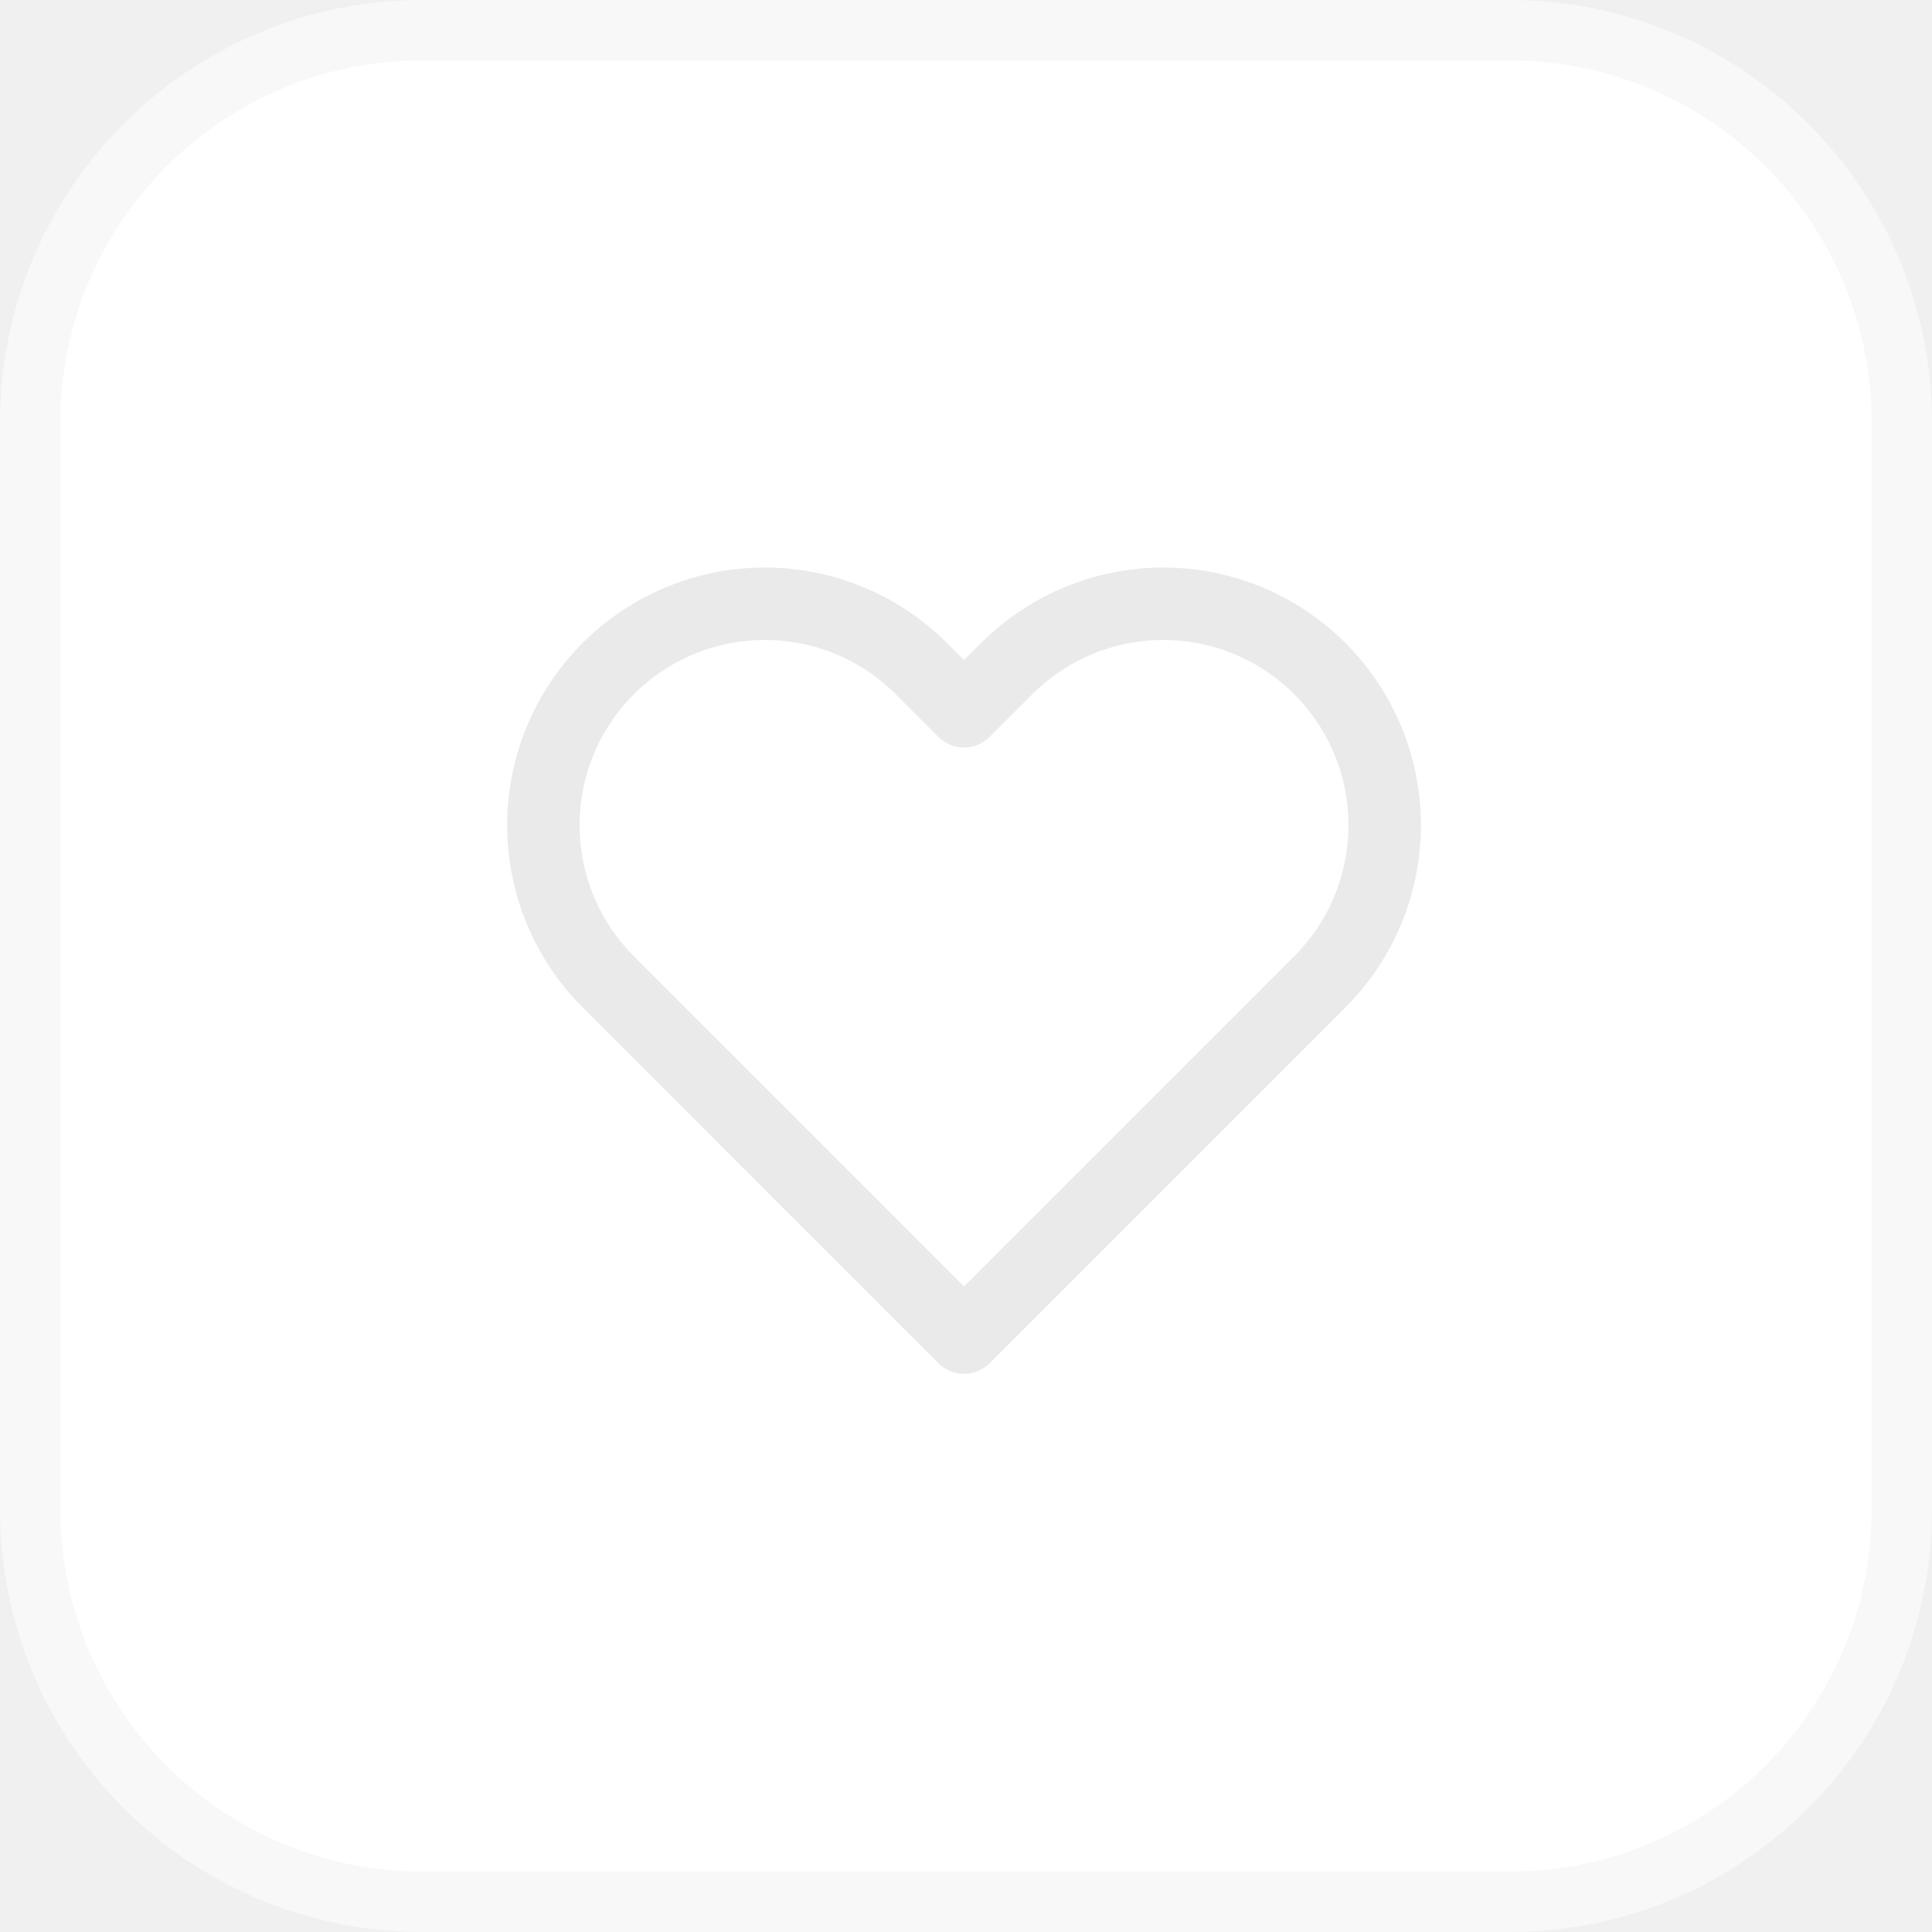
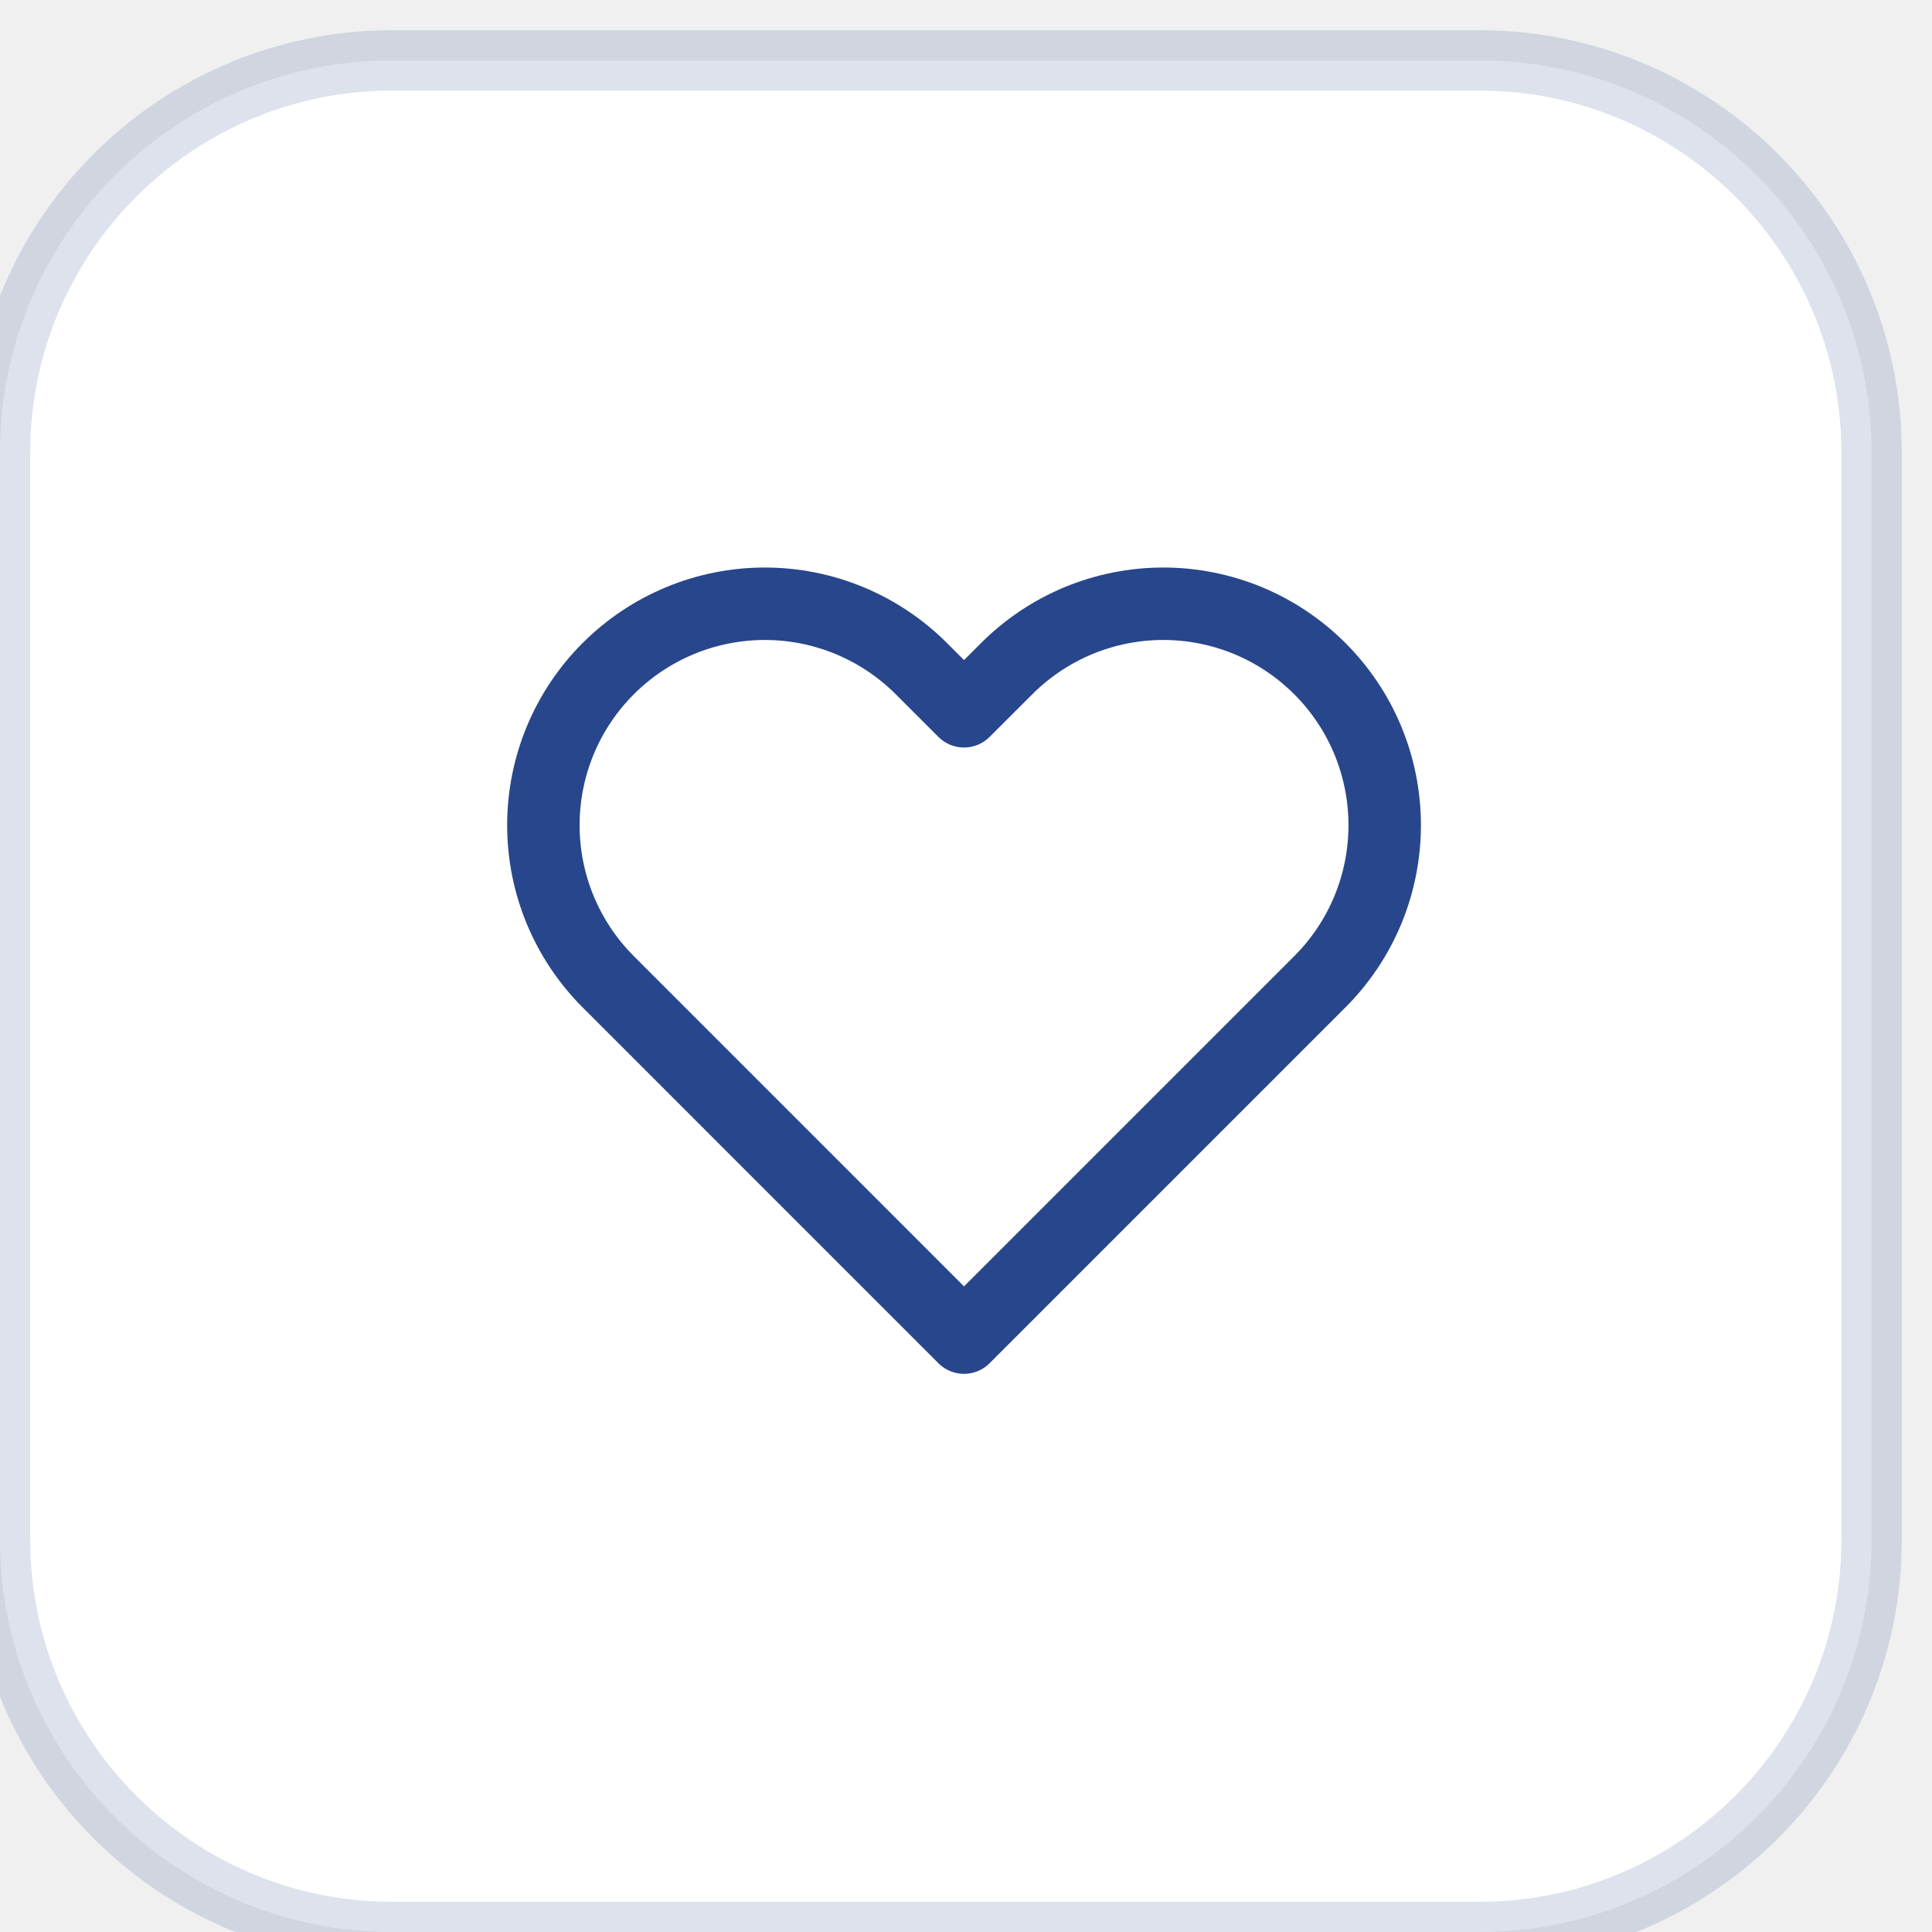
<svg xmlns="http://www.w3.org/2000/svg" width="32" height="32" viewBox="0 0 32 32" fill="none">
-   <rect x="0.5" y="0.5" width="31" height="31" rx="6.5" fill="white" stroke="#F8F8F8" />
-   <path d="M21.861 11.075C21.52 10.734 21.116 10.464 20.671 10.279C20.226 10.095 19.749 10 19.267 10C18.786 10 18.309 10.095 17.864 10.279C17.419 10.464 17.015 10.734 16.674 11.075L15.967 11.781L15.261 11.075C14.573 10.387 13.64 10 12.668 10C11.695 10 10.762 10.387 10.074 11.075C9.386 11.762 9 12.695 9 13.668C9 14.641 9.386 15.573 10.074 16.261L10.781 16.968L15.967 22.155L21.154 16.968L21.861 16.261C22.201 15.921 22.472 15.516 22.656 15.072C22.84 14.627 22.935 14.149 22.935 13.668C22.935 13.186 22.84 12.709 22.656 12.264C22.472 11.819 22.201 11.415 21.861 11.075Z" stroke="#EAEAEA" stroke-width="1.2" stroke-linecap="round" stroke-linejoin="round" />
+   <g clip-path="url(#clip0_102_9)">
+     <path d="M24.5 1H6.5C2.91 1 0 3.91 0 7.5V25.5C0 29.09 2.91 32 6.5 32H24.5C28.09 32 31 29.09 31 25.5V7.5C31 3.91 28.09 1 24.5 1Z" fill="white" stroke="#28468B" stroke-opacity="0.157" />
+     <path d="M21.861 11.075C21.52 10.734 21.116 10.464 20.671 10.279C20.226 10.095 19.749 10 19.267 10C18.786 10 18.309 10.095 17.864 10.279C17.419 10.464 17.015 10.734 16.674 11.075L15.967 11.781L15.261 11.075C14.573 10.387 13.64 10 12.668 10C11.695 10 10.762 10.387 10.074 11.075C9.386 11.762 9 12.695 9 13.668C9 14.641 9.386 15.573 10.074 16.261L10.781 16.968L15.967 22.155L21.154 16.968L21.861 16.261C22.201 15.921 22.472 15.516 22.656 15.072C22.84 14.627 22.935 14.149 22.935 13.668C22.935 13.186 22.84 12.709 22.656 12.264C22.472 11.819 22.201 11.415 21.861 11.075Z" stroke="#28468B" stroke-width="1.2" stroke-linecap="round" stroke-linejoin="round" />
+   </g>
+   <defs>
+     <clipPath id="clip0_102_9">
+       <rect width="32" height="32" fill="white" />
+     </clipPath>
+   </defs>
</svg>
